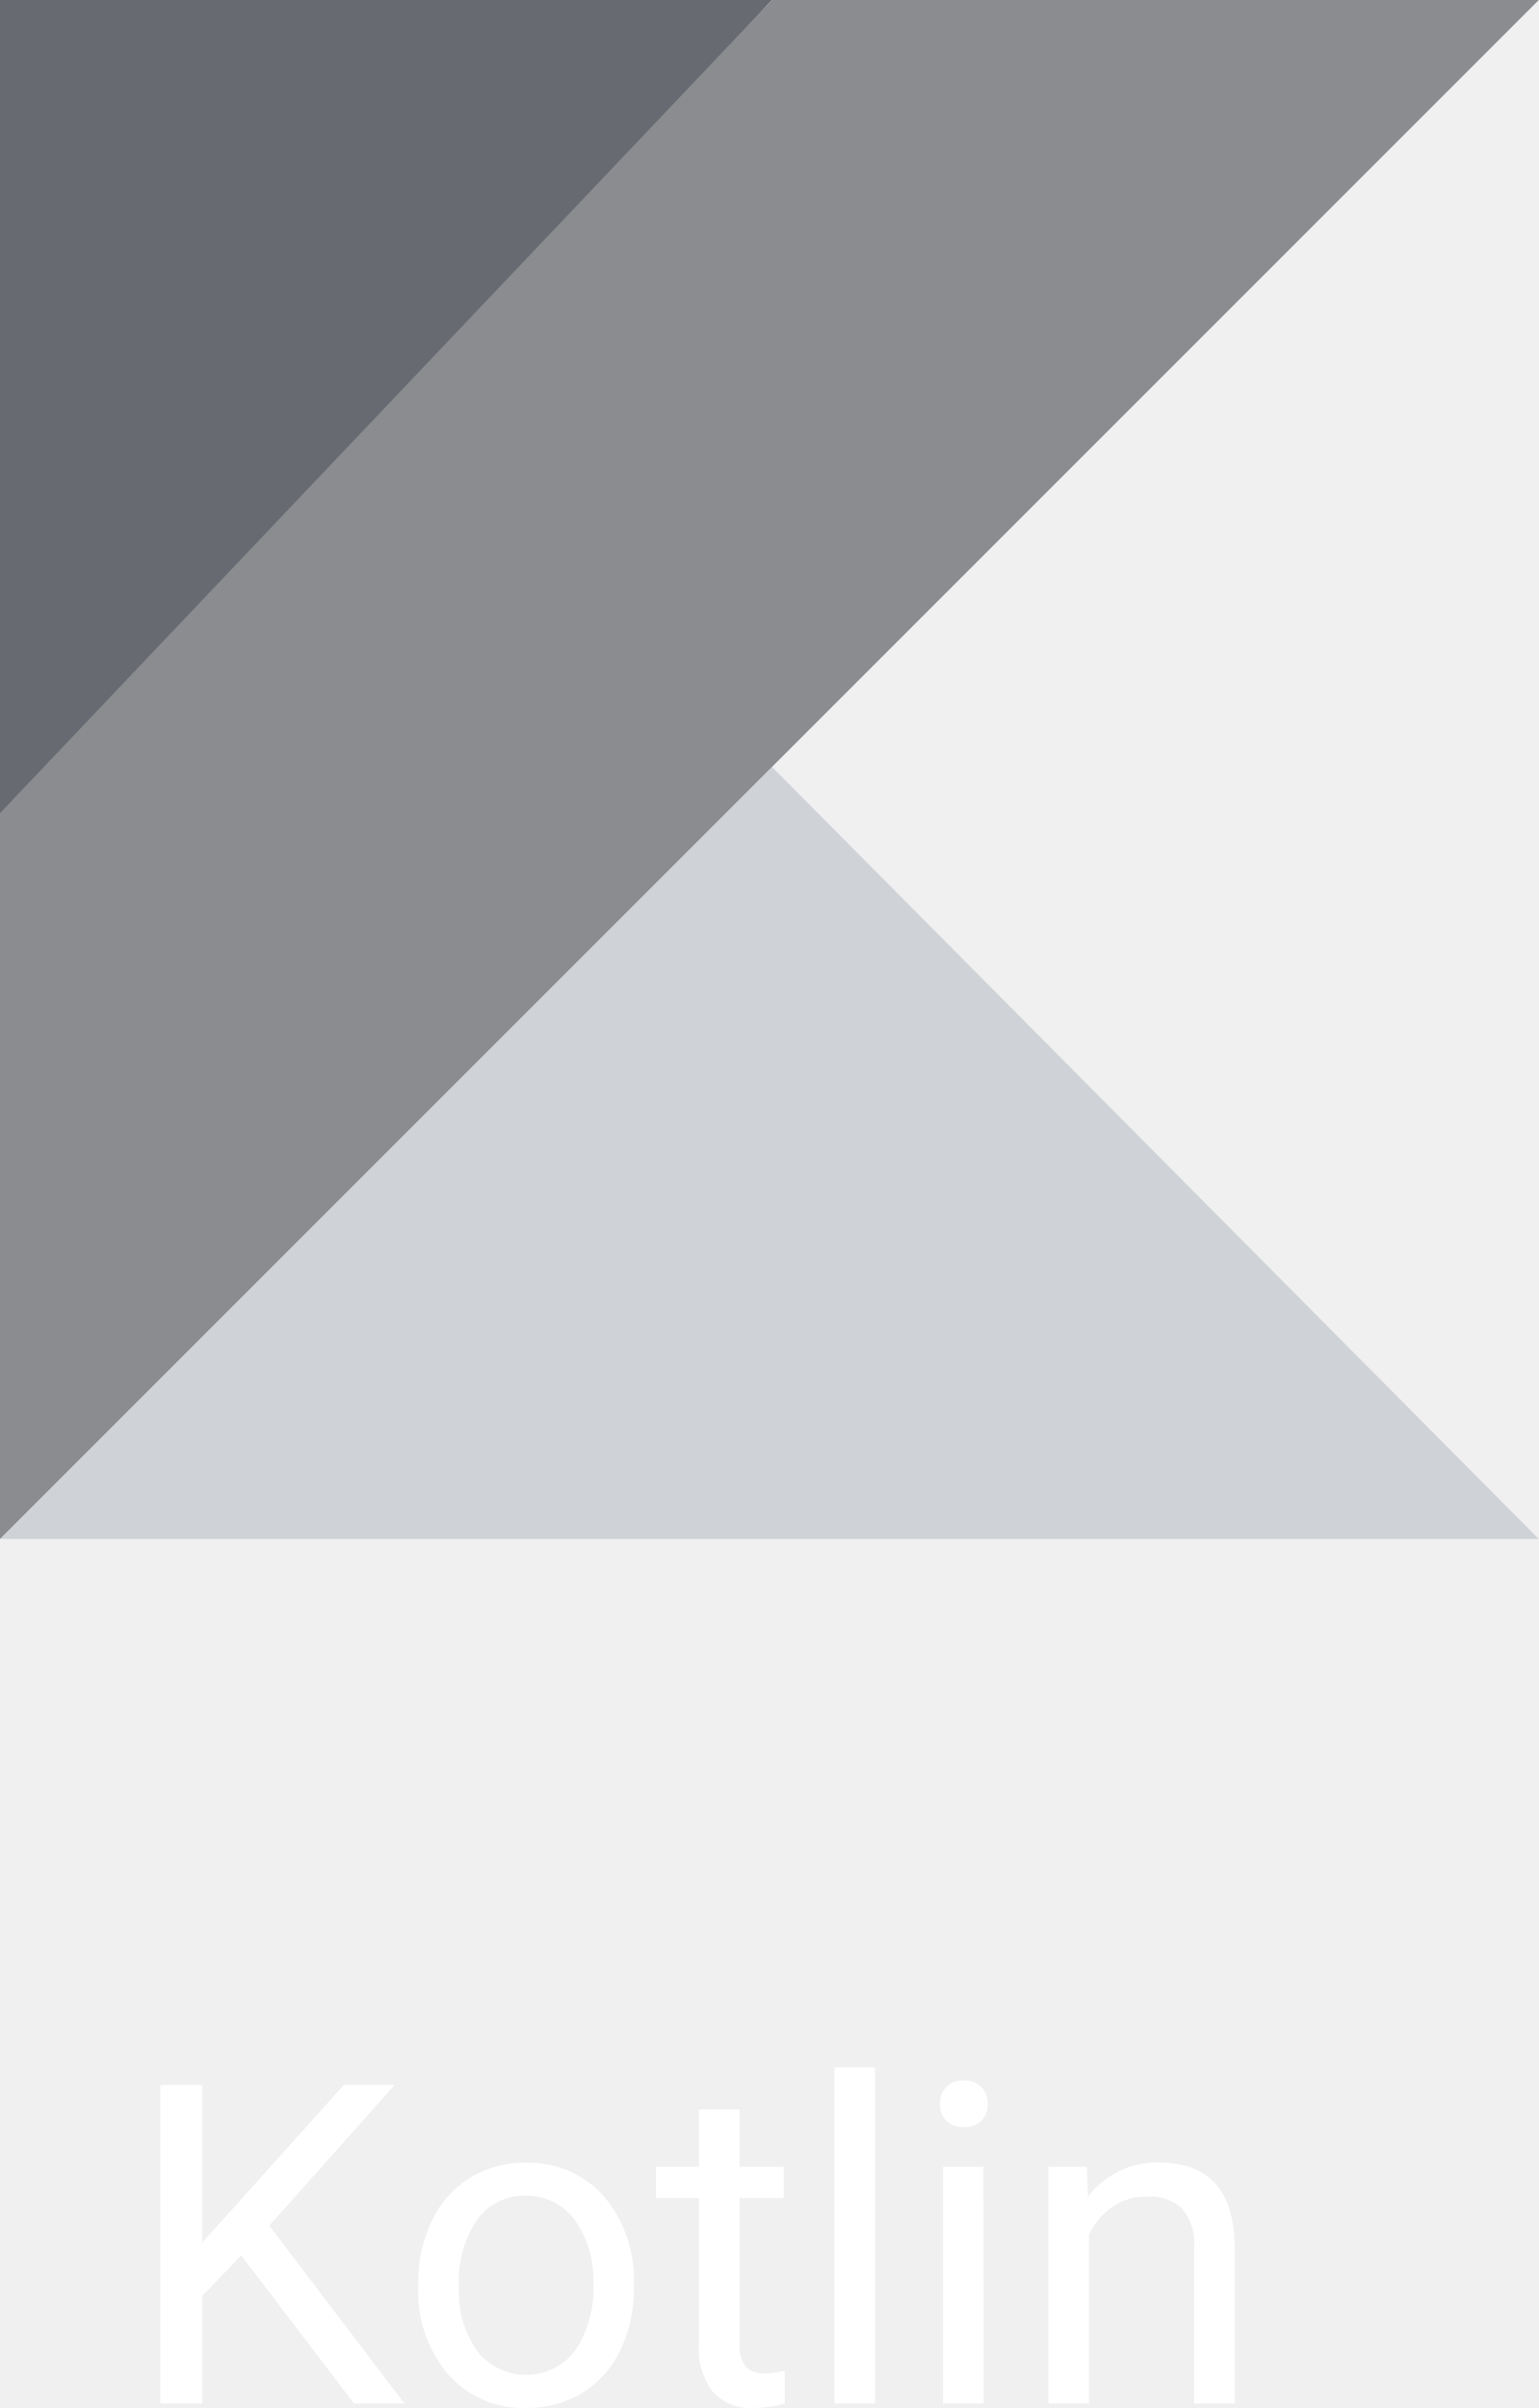
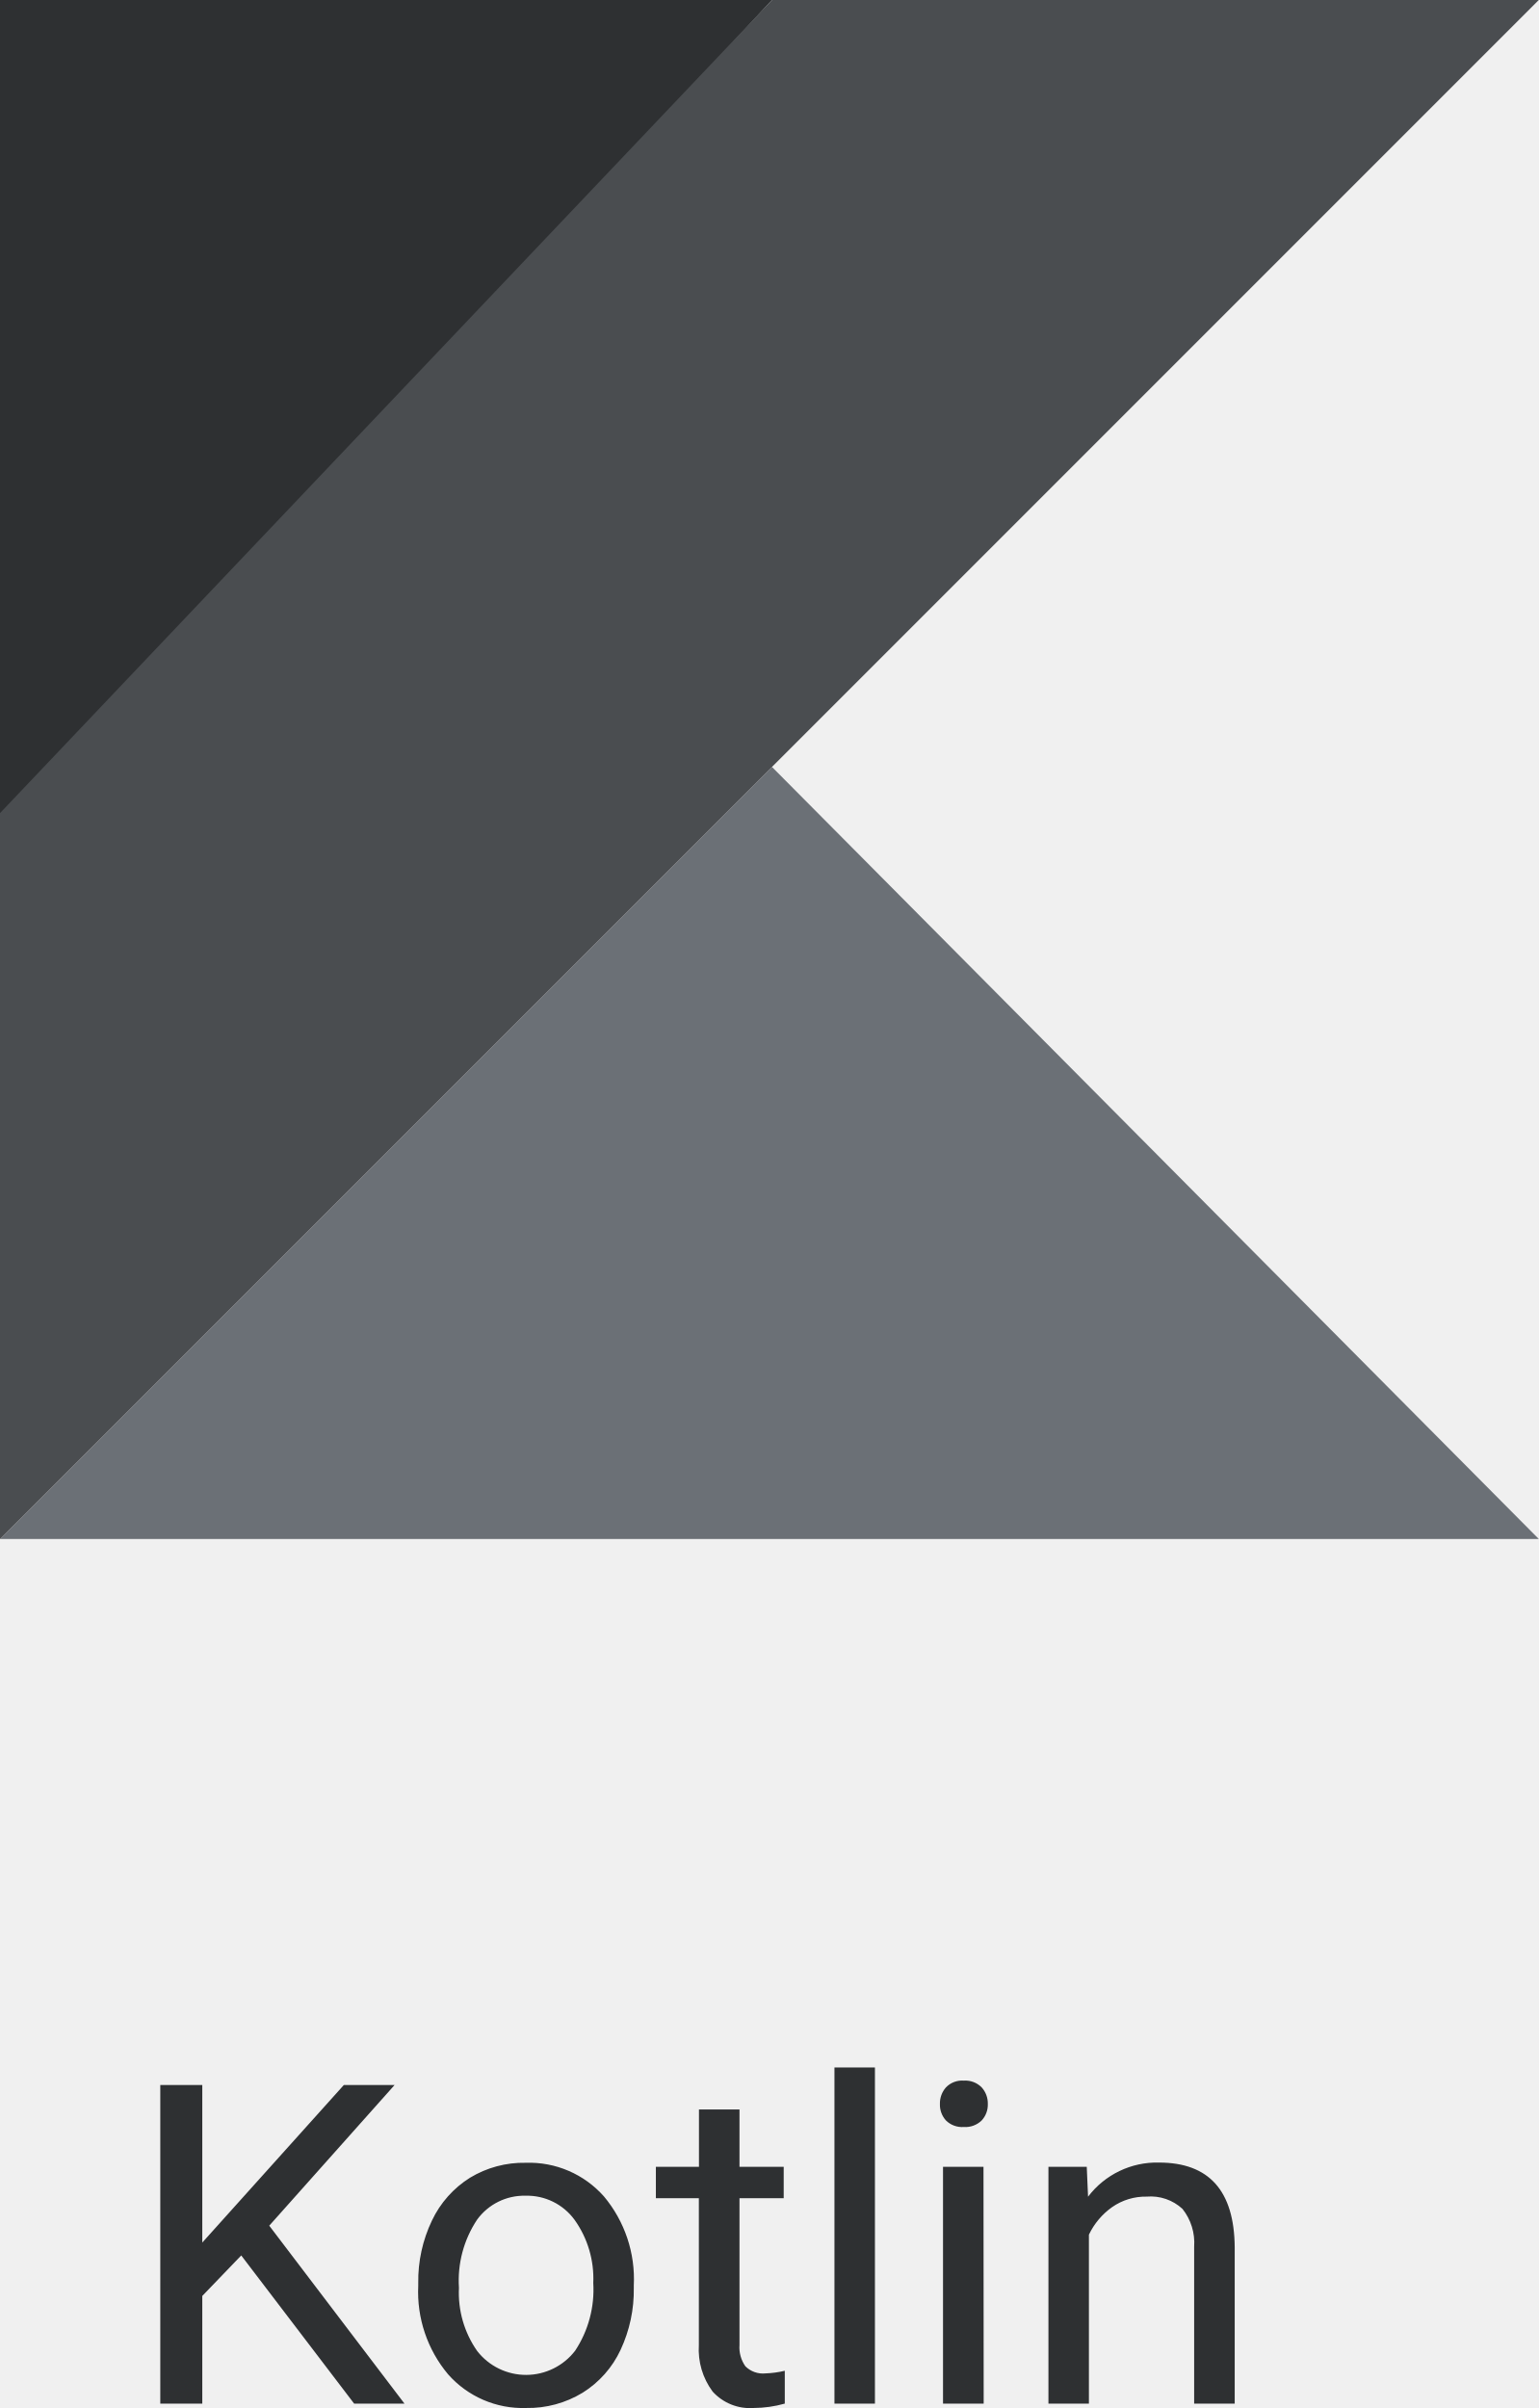
<svg xmlns="http://www.w3.org/2000/svg" viewBox="0 0 41.206 64.473">
-   <g data-name="Groupe 7528">
-     <path data-name="Tracé 11989" d="M6.46 60.388l-1.043 1.084v2.883H4.292v-8.531h1.125v4.219l3.791-4.219h1.359L7.21 59.591l3.621 4.764H9.483zm4.74.738a3.745 3.745 0 0 1 .366-1.671 2.732 2.732 0 0 1 1.02-1.148 2.775 2.775 0 0 1 1.491-.4 2.674 2.674 0 0 1 2.095.9 3.449 3.449 0 0 1 .8 2.385v.063a3.777 3.777 0 0 1-.354 1.661 2.692 2.692 0 0 1-1.014 1.146 2.807 2.807 0 0 1-1.515.41 2.667 2.667 0 0 1-2.089-.9 3.432 3.432 0 0 1-.8-2.373zm1.09.129a2.712 2.712 0 0 0 .489 1.693 1.658 1.658 0 0 0 2.622-.009 2.966 2.966 0 0 0 .486-1.813 2.708 2.708 0 0 0-.5-1.69 1.574 1.574 0 0 0-1.315-.647 1.557 1.557 0 0 0-1.295.639 2.944 2.944 0 0 0-.487 1.827zm7.512-4.775v1.535h1.184v.84h-1.184v3.93a.878.878 0 0 0 .158.571.666.666 0 0 0 .539.19 2.624 2.624 0 0 0 .516-.07v.879a3.143 3.143 0 0 1-.832.117 1.35 1.35 0 0 1-1.1-.439 1.888 1.888 0 0 1-.369-1.248v-3.93h-1.151v-.84h1.154V56.48zm3.627 7.875h-1.084v-9h1.084zm2.912 0h-1.089v-6.34h1.084zm-1.172-8.021a.647.647 0 0 1 .161-.445.6.6 0 0 1 .478-.182.614.614 0 0 1 .48.182.64.64 0 0 1 .164.445.619.619 0 0 1-.164.439.626.626 0 0 1-.48.176.616.616 0 0 1-.478-.176.626.626 0 0 1-.161-.439zm3.932 1.681l.035.8a2.31 2.31 0 0 1 1.9-.914q2.01 0 2.027 2.268v4.186h-1.086v-4.2a1.459 1.459 0 0 0-.313-1.014 1.256 1.256 0 0 0-.958-.328 1.564 1.564 0 0 0-.926.281 1.91 1.91 0 0 0-.621.738v4.523h-1.084v-6.34z" fill="#fff" />
-     <path d="M0 41.206l20.672-20.672 20.534 20.672z" fill="#cfd3d7" />
-     <path data-name="Tracé 11935" d="M0 0h20.672L0 22.32z" fill="#676a71" />
-     <path data-name="Tracé 11936" d="M20.672 0L0 21.771v19.435l20.672-20.672L41.206 0z" fill="#8a8c8f" />
+   <defs>
+     <style>.cls-1{fill:#2e3032}</style>
+   </defs>
+   <g id="Groupe_7556" data-name="Groupe 7556" transform="translate(-7327.794 -10496.794)">
+     <path id="Tracé_11989" data-name="Tracé 11989" class="cls-1" d="M13.808 7.033l-1.043 1.084V11H11.64V2.469h1.125v4.219l3.791-4.219h1.359l-3.357 3.767L18.179 11h-1.348zm4.74.738a3.745 3.745 0 0 1 .366-1.671 2.732 2.732 0 0 1 1.02-1.148 2.775 2.775 0 0 1 1.491-.4 2.674 2.674 0 0 1 2.095.9 3.449 3.449 0 0 1 .8 2.385V7.9a3.777 3.777 0 0 1-.354 1.661 2.692 2.692 0 0 1-1.014 1.146 2.807 2.807 0 0 1-1.515.41 2.667 2.667 0 0 1-2.089-.9 3.432 3.432 0 0 1-.8-2.373zm1.09.129a2.712 2.712 0 0 0 .489 1.693 1.658 1.658 0 0 0 2.622-.009 2.966 2.966 0 0 0 .486-1.813 2.708 2.708 0 0 0-.5-1.69 1.574 1.574 0 0 0-1.315-.647 1.557 1.557 0 0 0-1.295.639 2.944 2.944 0 0 0-.487 1.827zm7.512-4.775V4.66h1.184v.84H27.15v3.93a.878.878 0 0 0 .158.571.666.666 0 0 0 .539.19 2.624 2.624 0 0 0 .516-.07V11a3.143 3.143 0 0 1-.832.117 1.35 1.35 0 0 1-1.1-.439 1.888 1.888 0 0 1-.369-1.248V5.5h-1.151v-.84h1.154V3.125zM30.777 11h-1.084V2h1.084zm2.912 0H32.6V4.66h1.084zm-1.172-8.021a.647.647 0 0 1 .161-.445.6.6 0 0 1 .478-.182.614.614 0 0 1 .48.182.64.64 0 0 1 .164.445.619.619 0 0 1-.164.439.626.626 0 0 1-.48.176.616.616 0 0 1-.478-.176.626.626 0 0 1-.161-.439zm3.932 1.681l.035.8a2.31 2.31 0 0 1 1.9-.914q2.01 0 2.027 2.268V11h-1.086V6.8a1.459 1.459 0 0 0-.313-1.014 1.256 1.256 0 0 0-.958-.328 1.564 1.564 0 0 0-.926.281 1.91 1.91 0 0 0-.621.738V11h-1.084V4.66z" transform="translate(7320.446 10550.149)" />
+     <g id="Groupe_7547" data-name="Groupe 7547" transform="translate(263)">
+       <g id="Kotlin-logo" transform="translate(7064.794 10496.794)">
+         <path id="XMLID_2_" d="M0 50.572L20.672 29.9l20.534 20.672z" transform="translate(0 -9.366)" fill="#6b7076" />
+         <path id="Tracé_11935" data-name="Tracé 11935" class="cls-1" d="M0 0h20.672L0 22.32z" />
+         <path id="Tracé_11936" data-name="Tracé 11936" d="M20.672 0L0 21.771v19.435l20.672-20.672L41.206 0z" fill="#4a4d50" />
+       </g>
+     </g>
  </g>
</svg>
